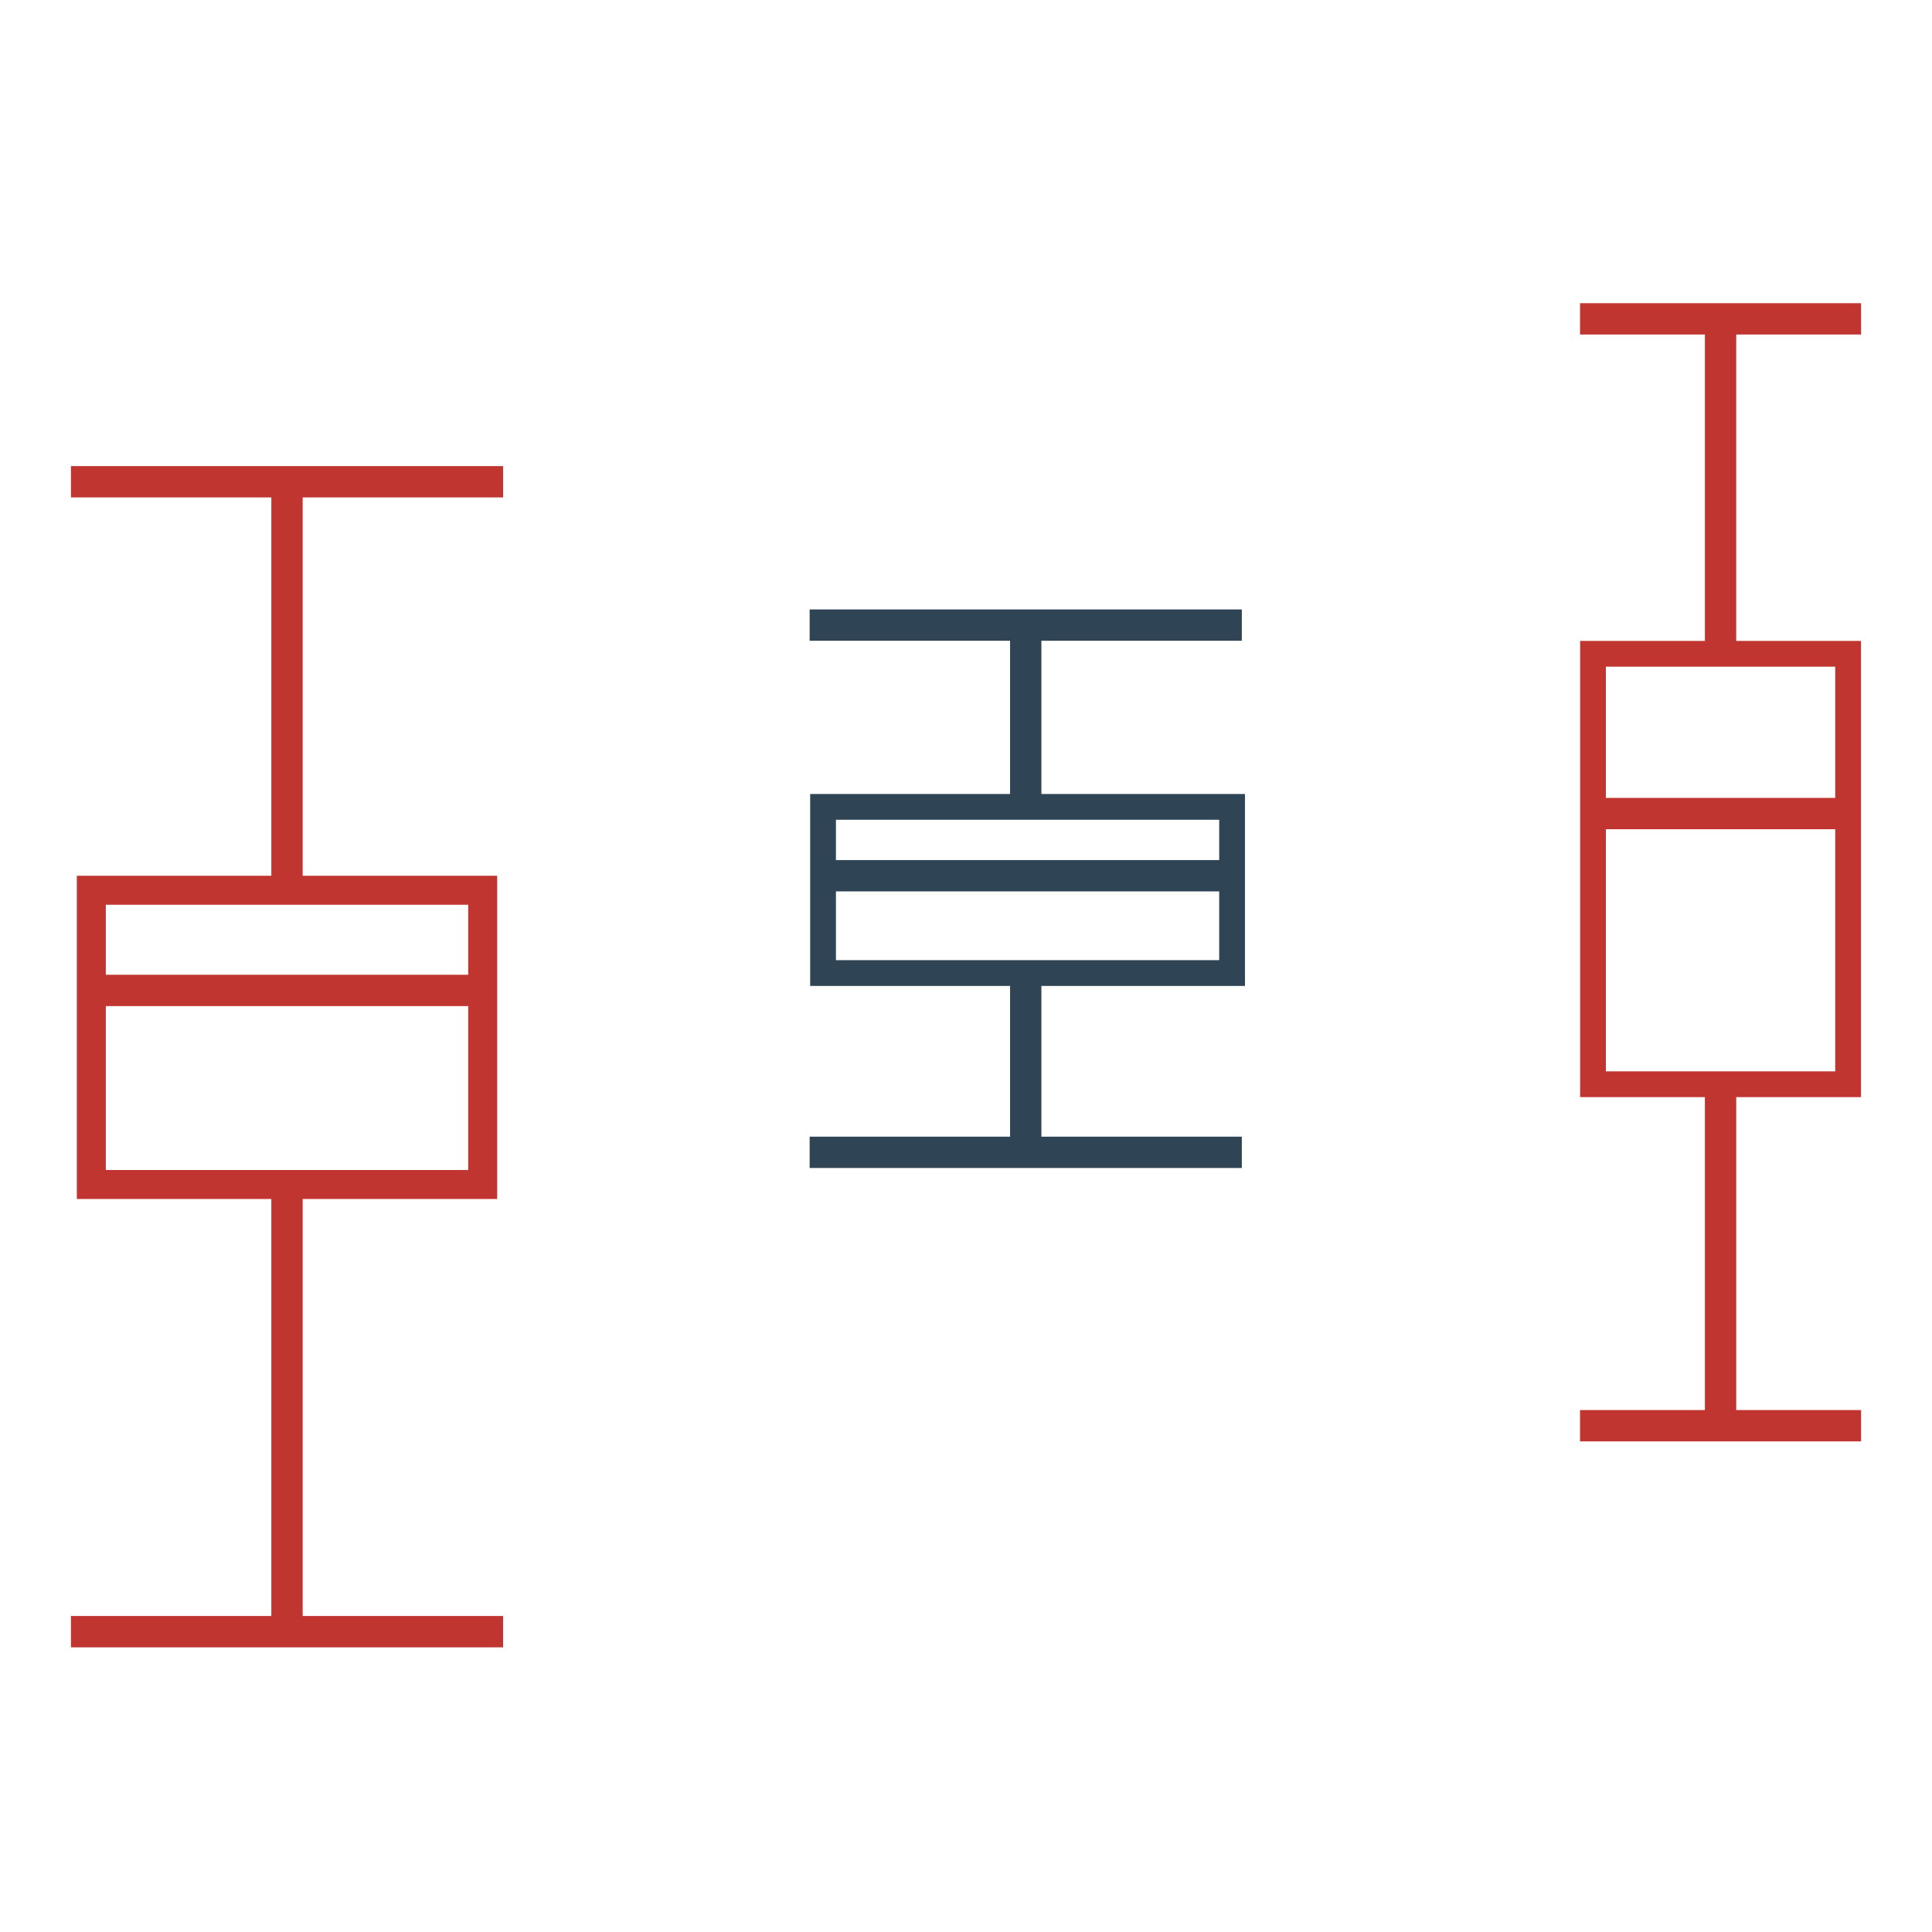
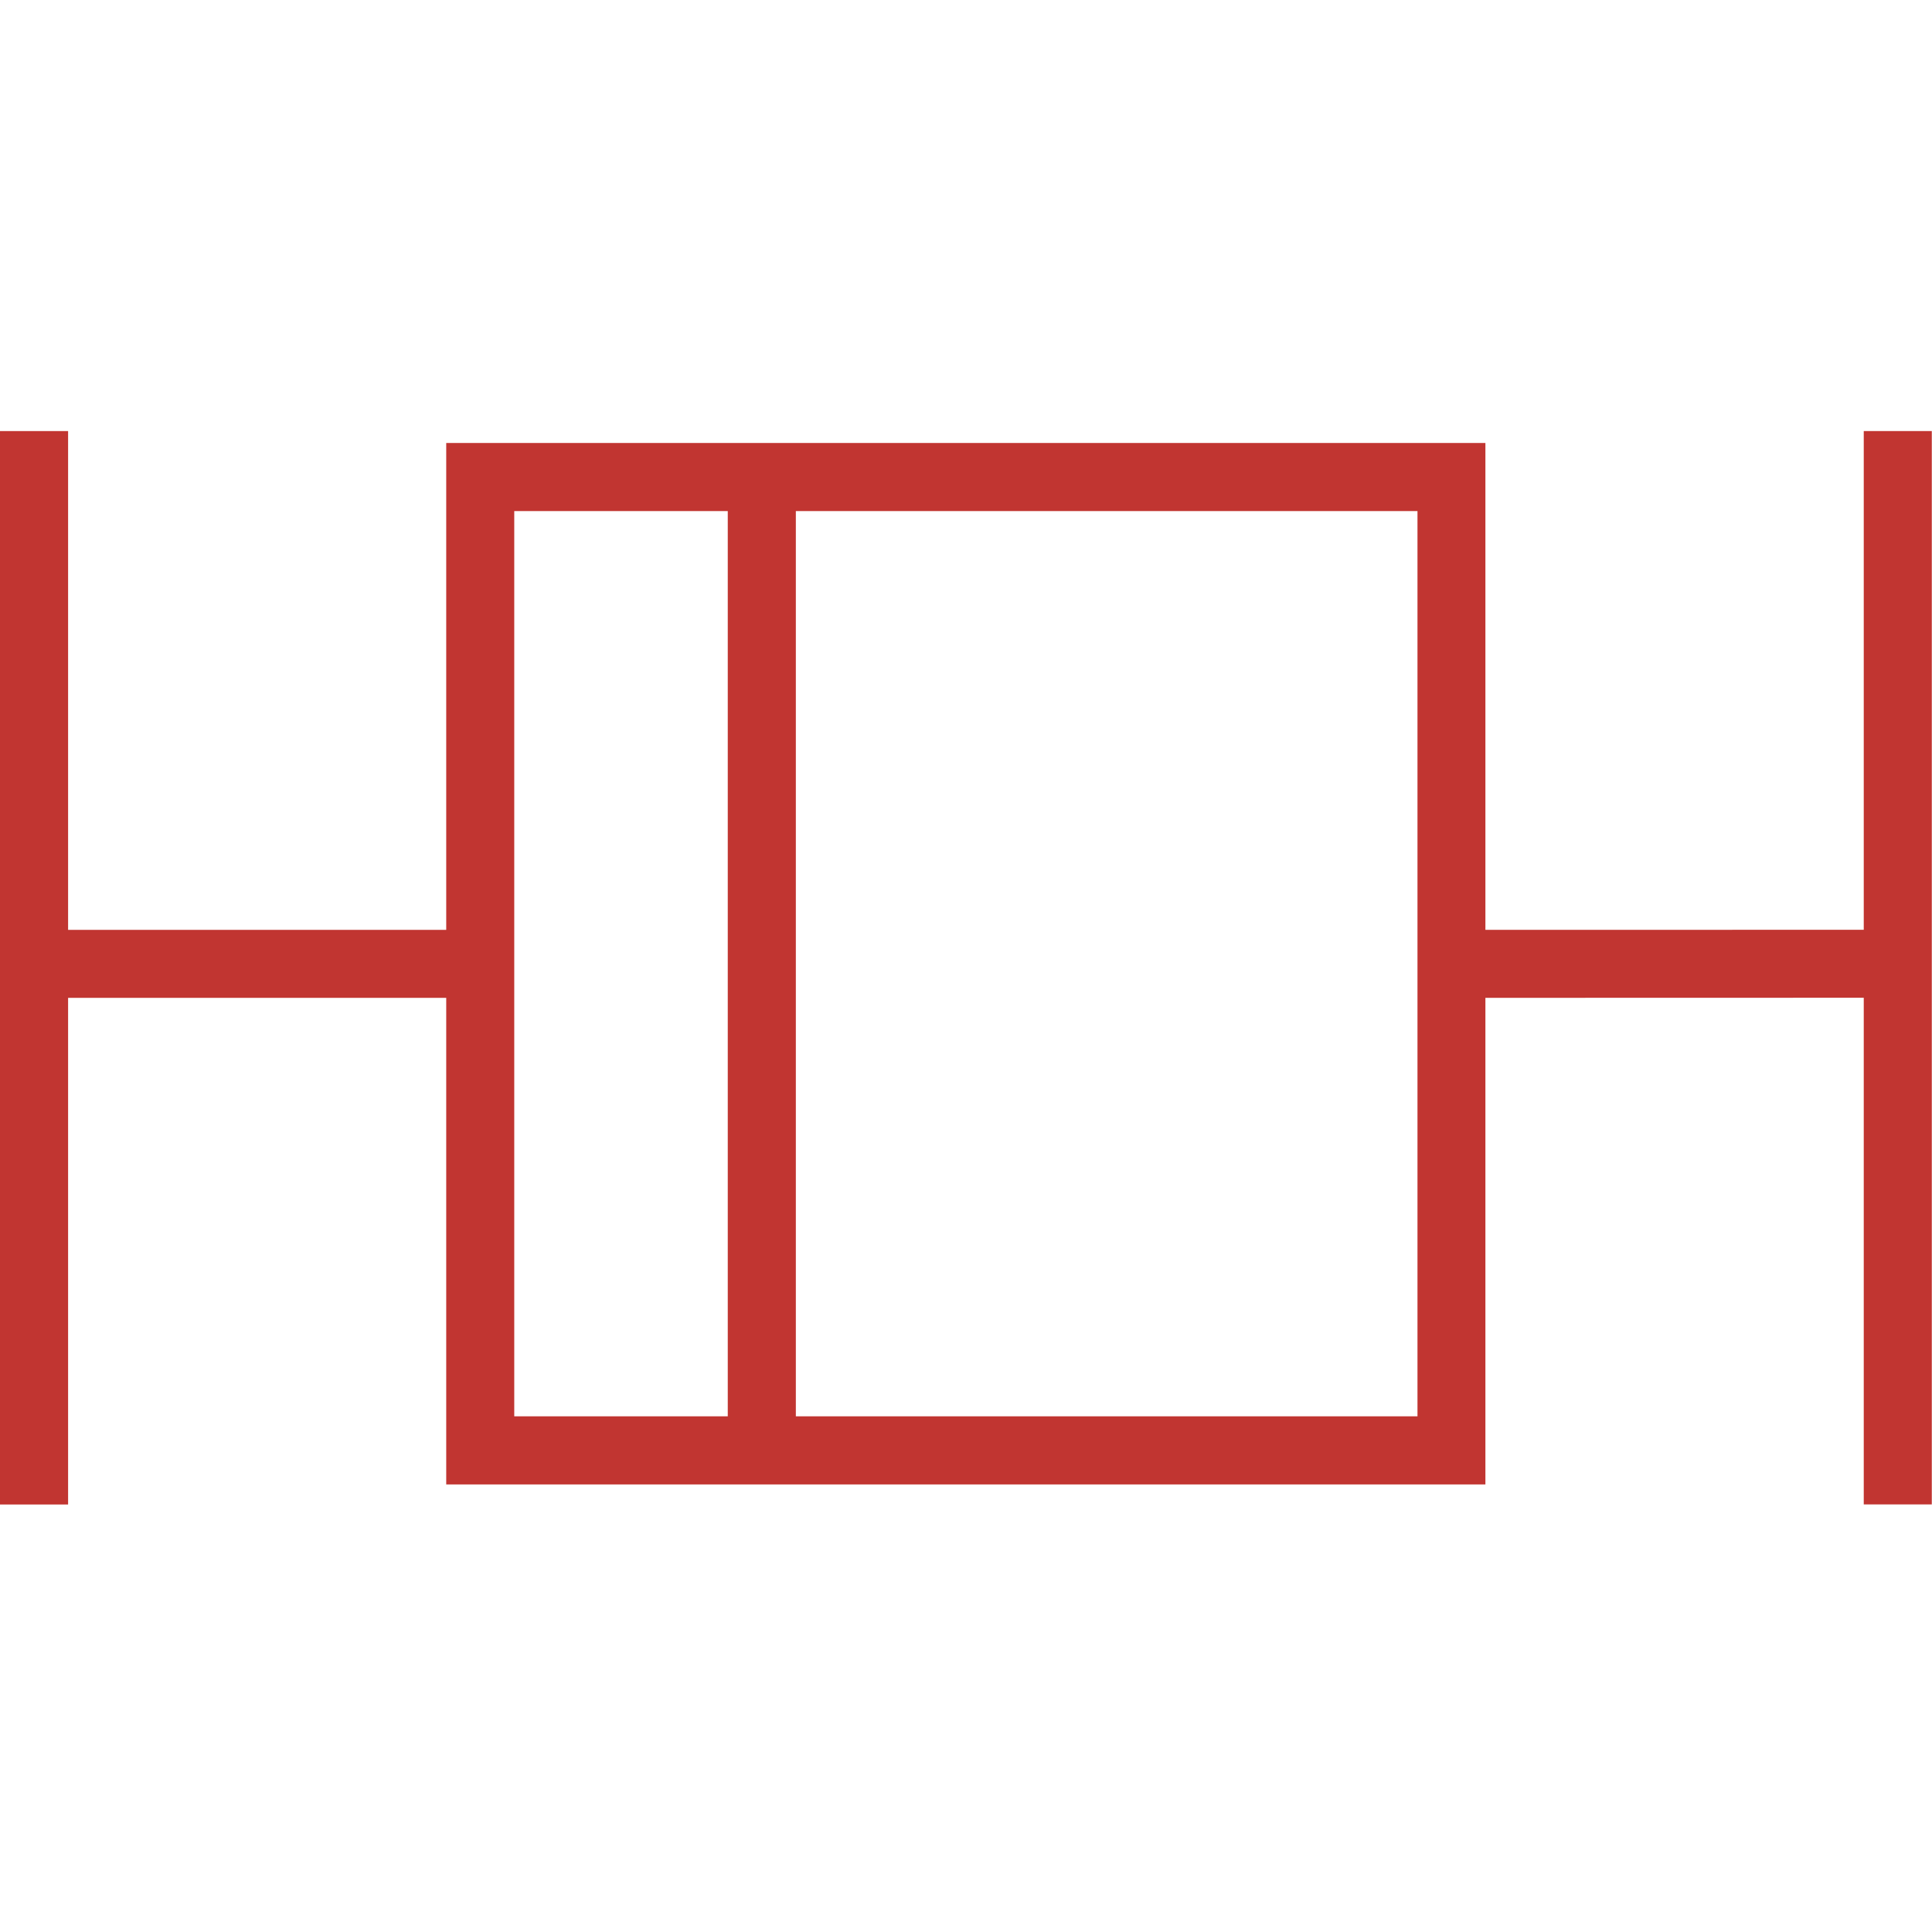
<svg xmlns="http://www.w3.org/2000/svg" version="1.1" id="图层_1" x="0px" y="0px" width="600px" height="600px" viewBox="0 0 600 600" enable-background="new 0 0 600 600" xml:space="preserve">
-   <g>
-     <rect x="251.442" y="353.004" fill="#2F4555" width="134.216" height="9.728" />
-     <rect x="313.686" y="304.559" fill="#2F4555" width="9.729" height="53.308" />
-   </g>
-   <rect x="255.608" y="250.584" fill="none" stroke="#2F4555" stroke-width="8" stroke-miterlimit="10" width="127.027" height="51.605" />
-   <rect x="257.043" y="267.103" fill="#2F4555" width="123.013" height="9.728" />
-   <g>
-     <rect x="490.691" y="94.158" fill="#C13531" width="87.285" height="9.728" />
-     <rect x="529.469" y="96.615" fill="#C13531" width="9.729" height="108.454" />
-   </g>
-   <rect x="494.719" y="203.044" fill="none" stroke="#C13531" stroke-width="8" stroke-miterlimit="10" width="79.23" height="133.677" />
-   <rect x="493.611" y="247.796" fill="#C13531" width="81.445" height="9.728" />
-   <rect x="22.025" y="144.75" fill="#C13531" width="134.215" height="9.728" />
-   <rect x="22.023" y="501.863" fill="#C13531" width="134.215" height="9.729" />
-   <rect x="84.267" y="145.666" fill="#C13531" width="9.729" height="126.962" />
-   <rect x="84.267" y="371.12" fill="#C13531" width="9.729" height="135.607" />
-   <rect x="28.36" y="276.476" fill="none" stroke="#C13531" stroke-width="9" stroke-miterlimit="10" width="121.542" height="91.381" />
-   <rect x="26.889" y="302.722" fill="#C13531" width="123.014" height="9.728" />
-   <g>
-     <rect x="490.691" y="437.904" fill="#C13531" width="87.285" height="9.729" />
-     <rect x="529.471" y="336.721" fill="#C13531" width="9.729" height="108.455" />
-   </g>
-   <g>
-     <rect x="251.442" y="189.267" fill="#2F4555" width="134.216" height="9.728" />
-     <rect x="313.686" y="194.131" fill="#2F4555" width="9.729" height="53.309" />
-   </g>
+   <polygon fill="#C13531" points="589.344,288.751 589.344,309.856 445.713,309.892 445.713,288.776 " />
+   <rect x="-0.064" y="133.874" fill="#C13531" width="21.213" height="333.359" />
+   <rect x="578.806" y="133.868" fill="#C13531" width="21.13" height="333.34" />
+   <path fill="#C13531" d="M461.305,137.573v323.43H138.58v-323.43H461.305z M440.212,439.849V158.72H159.706v281.129H440.212z" />
+   <rect x="18.349" y="288.776" fill="#C13531" width="126.895" height="21.115" />
+   <rect x="226.015" y="148.144" fill="#C13531" width="21.141" height="302.32" />
</svg>
